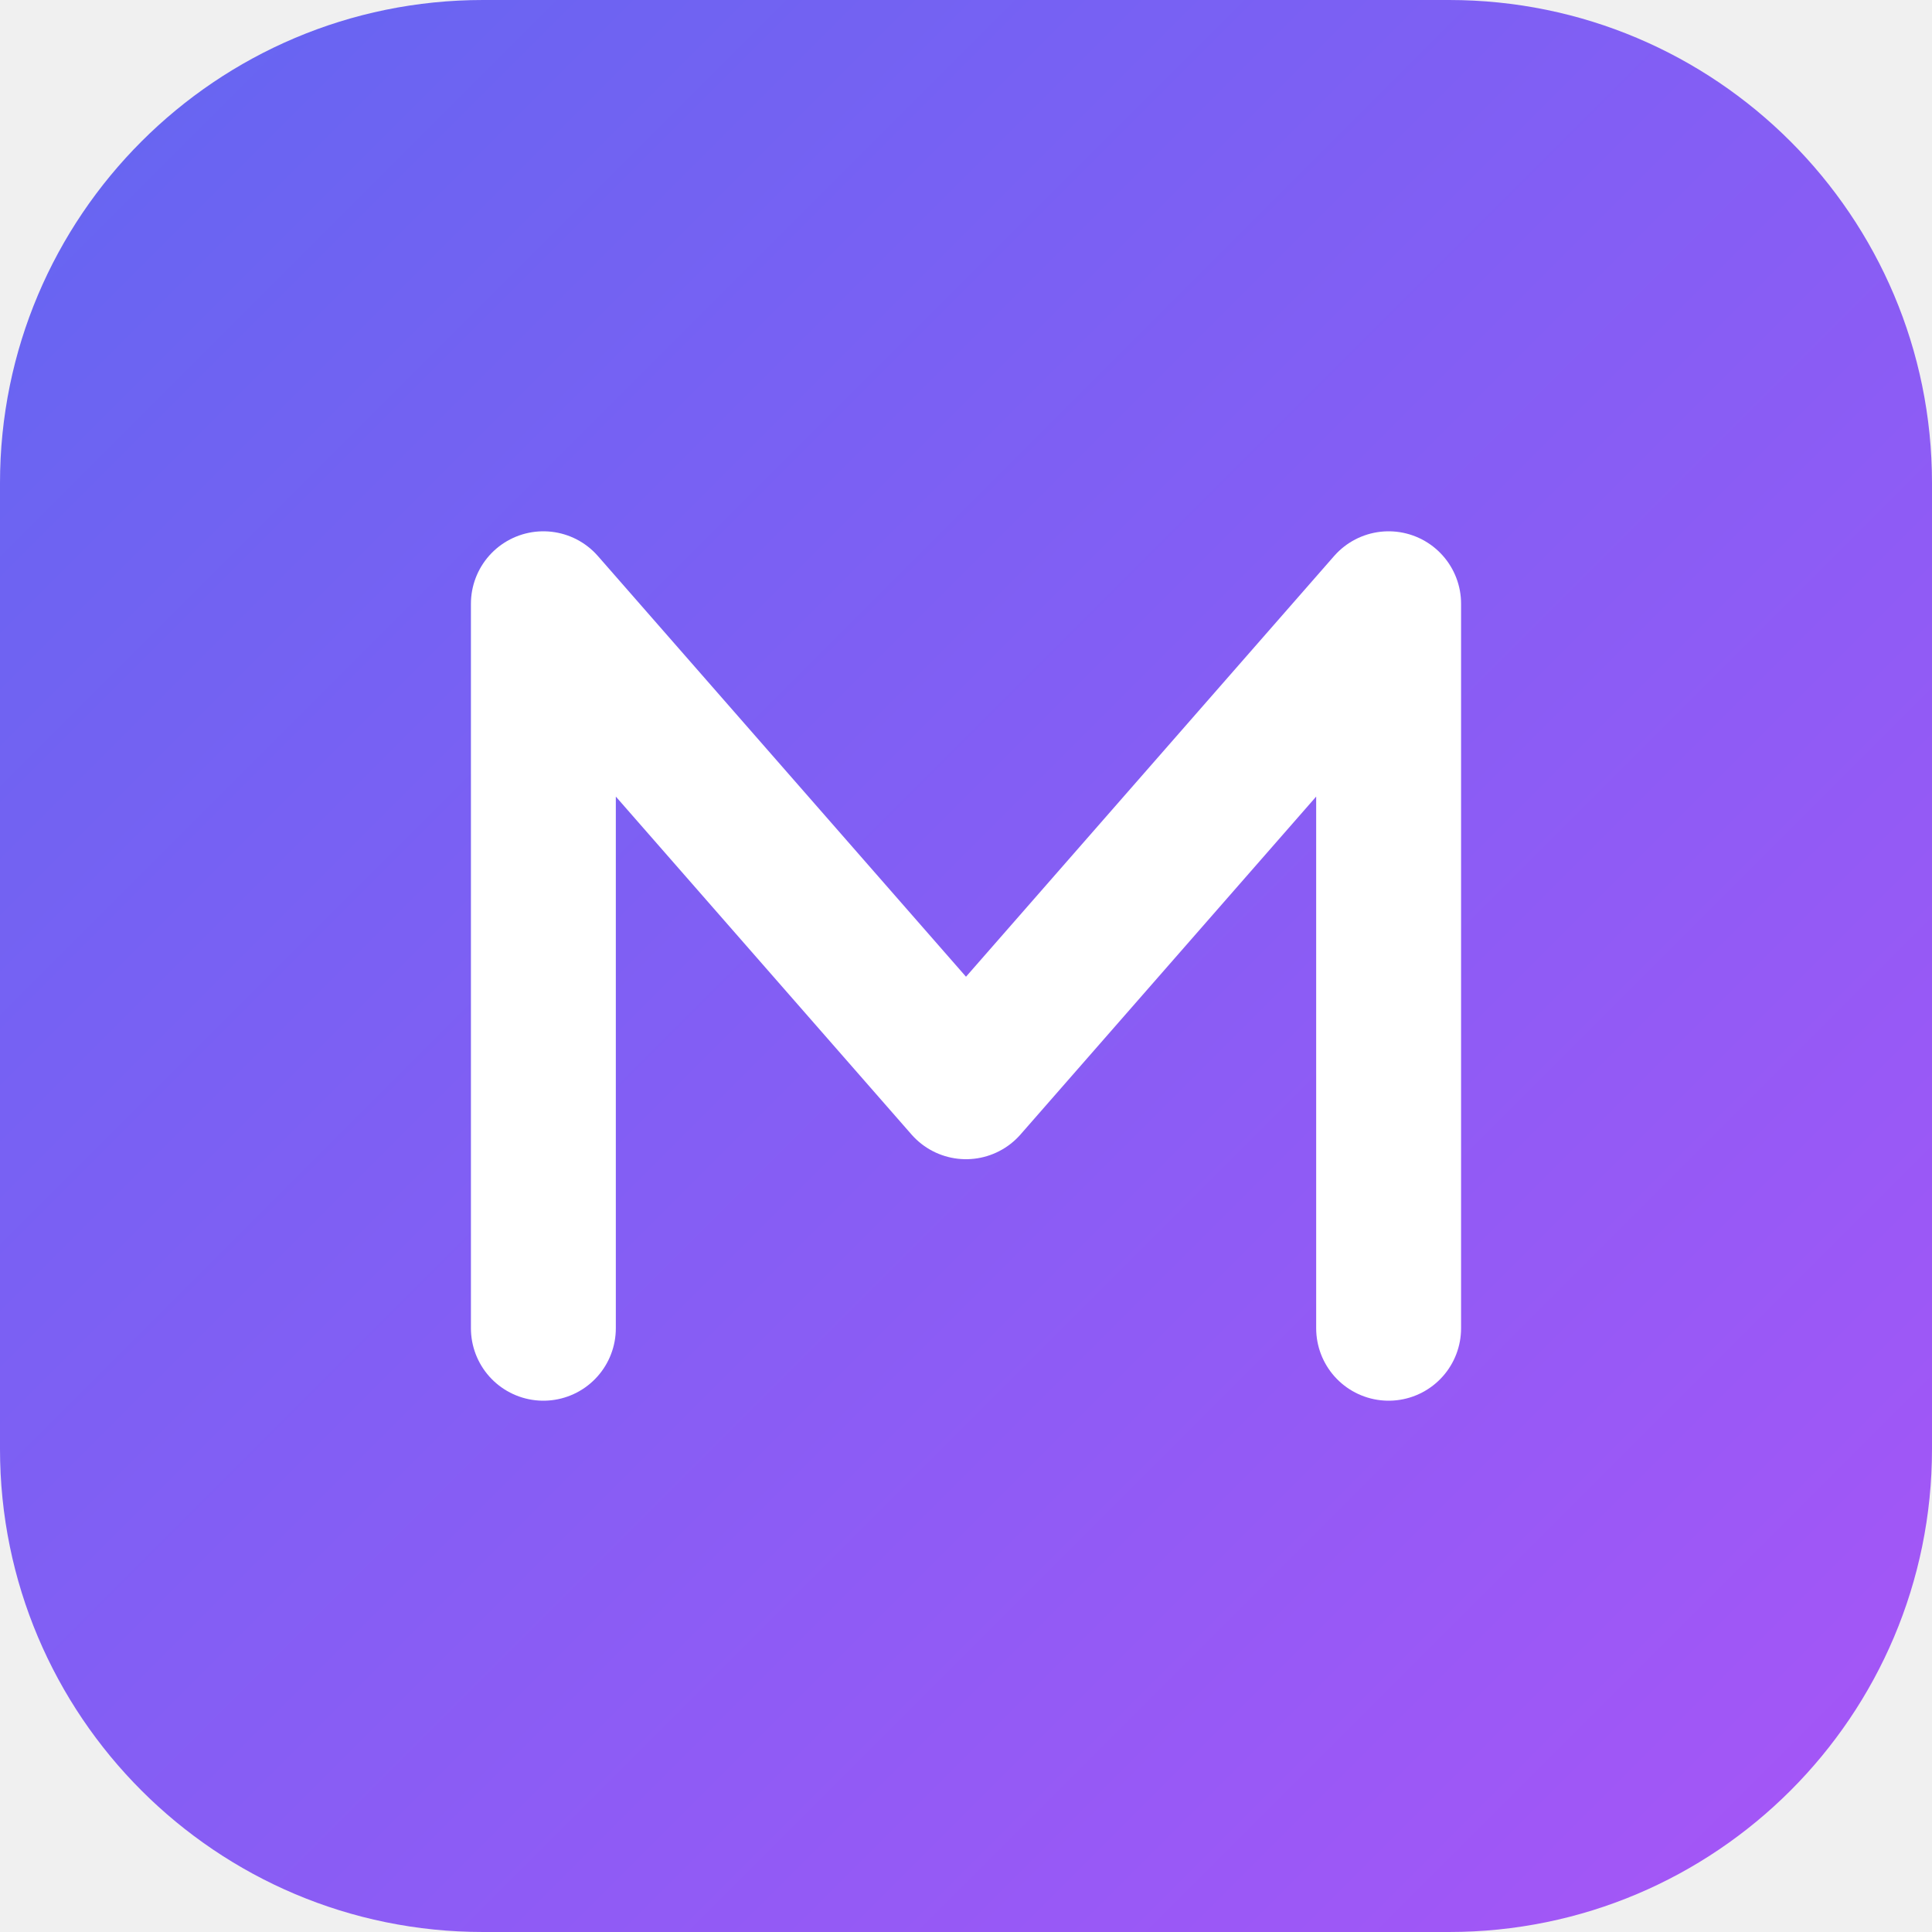
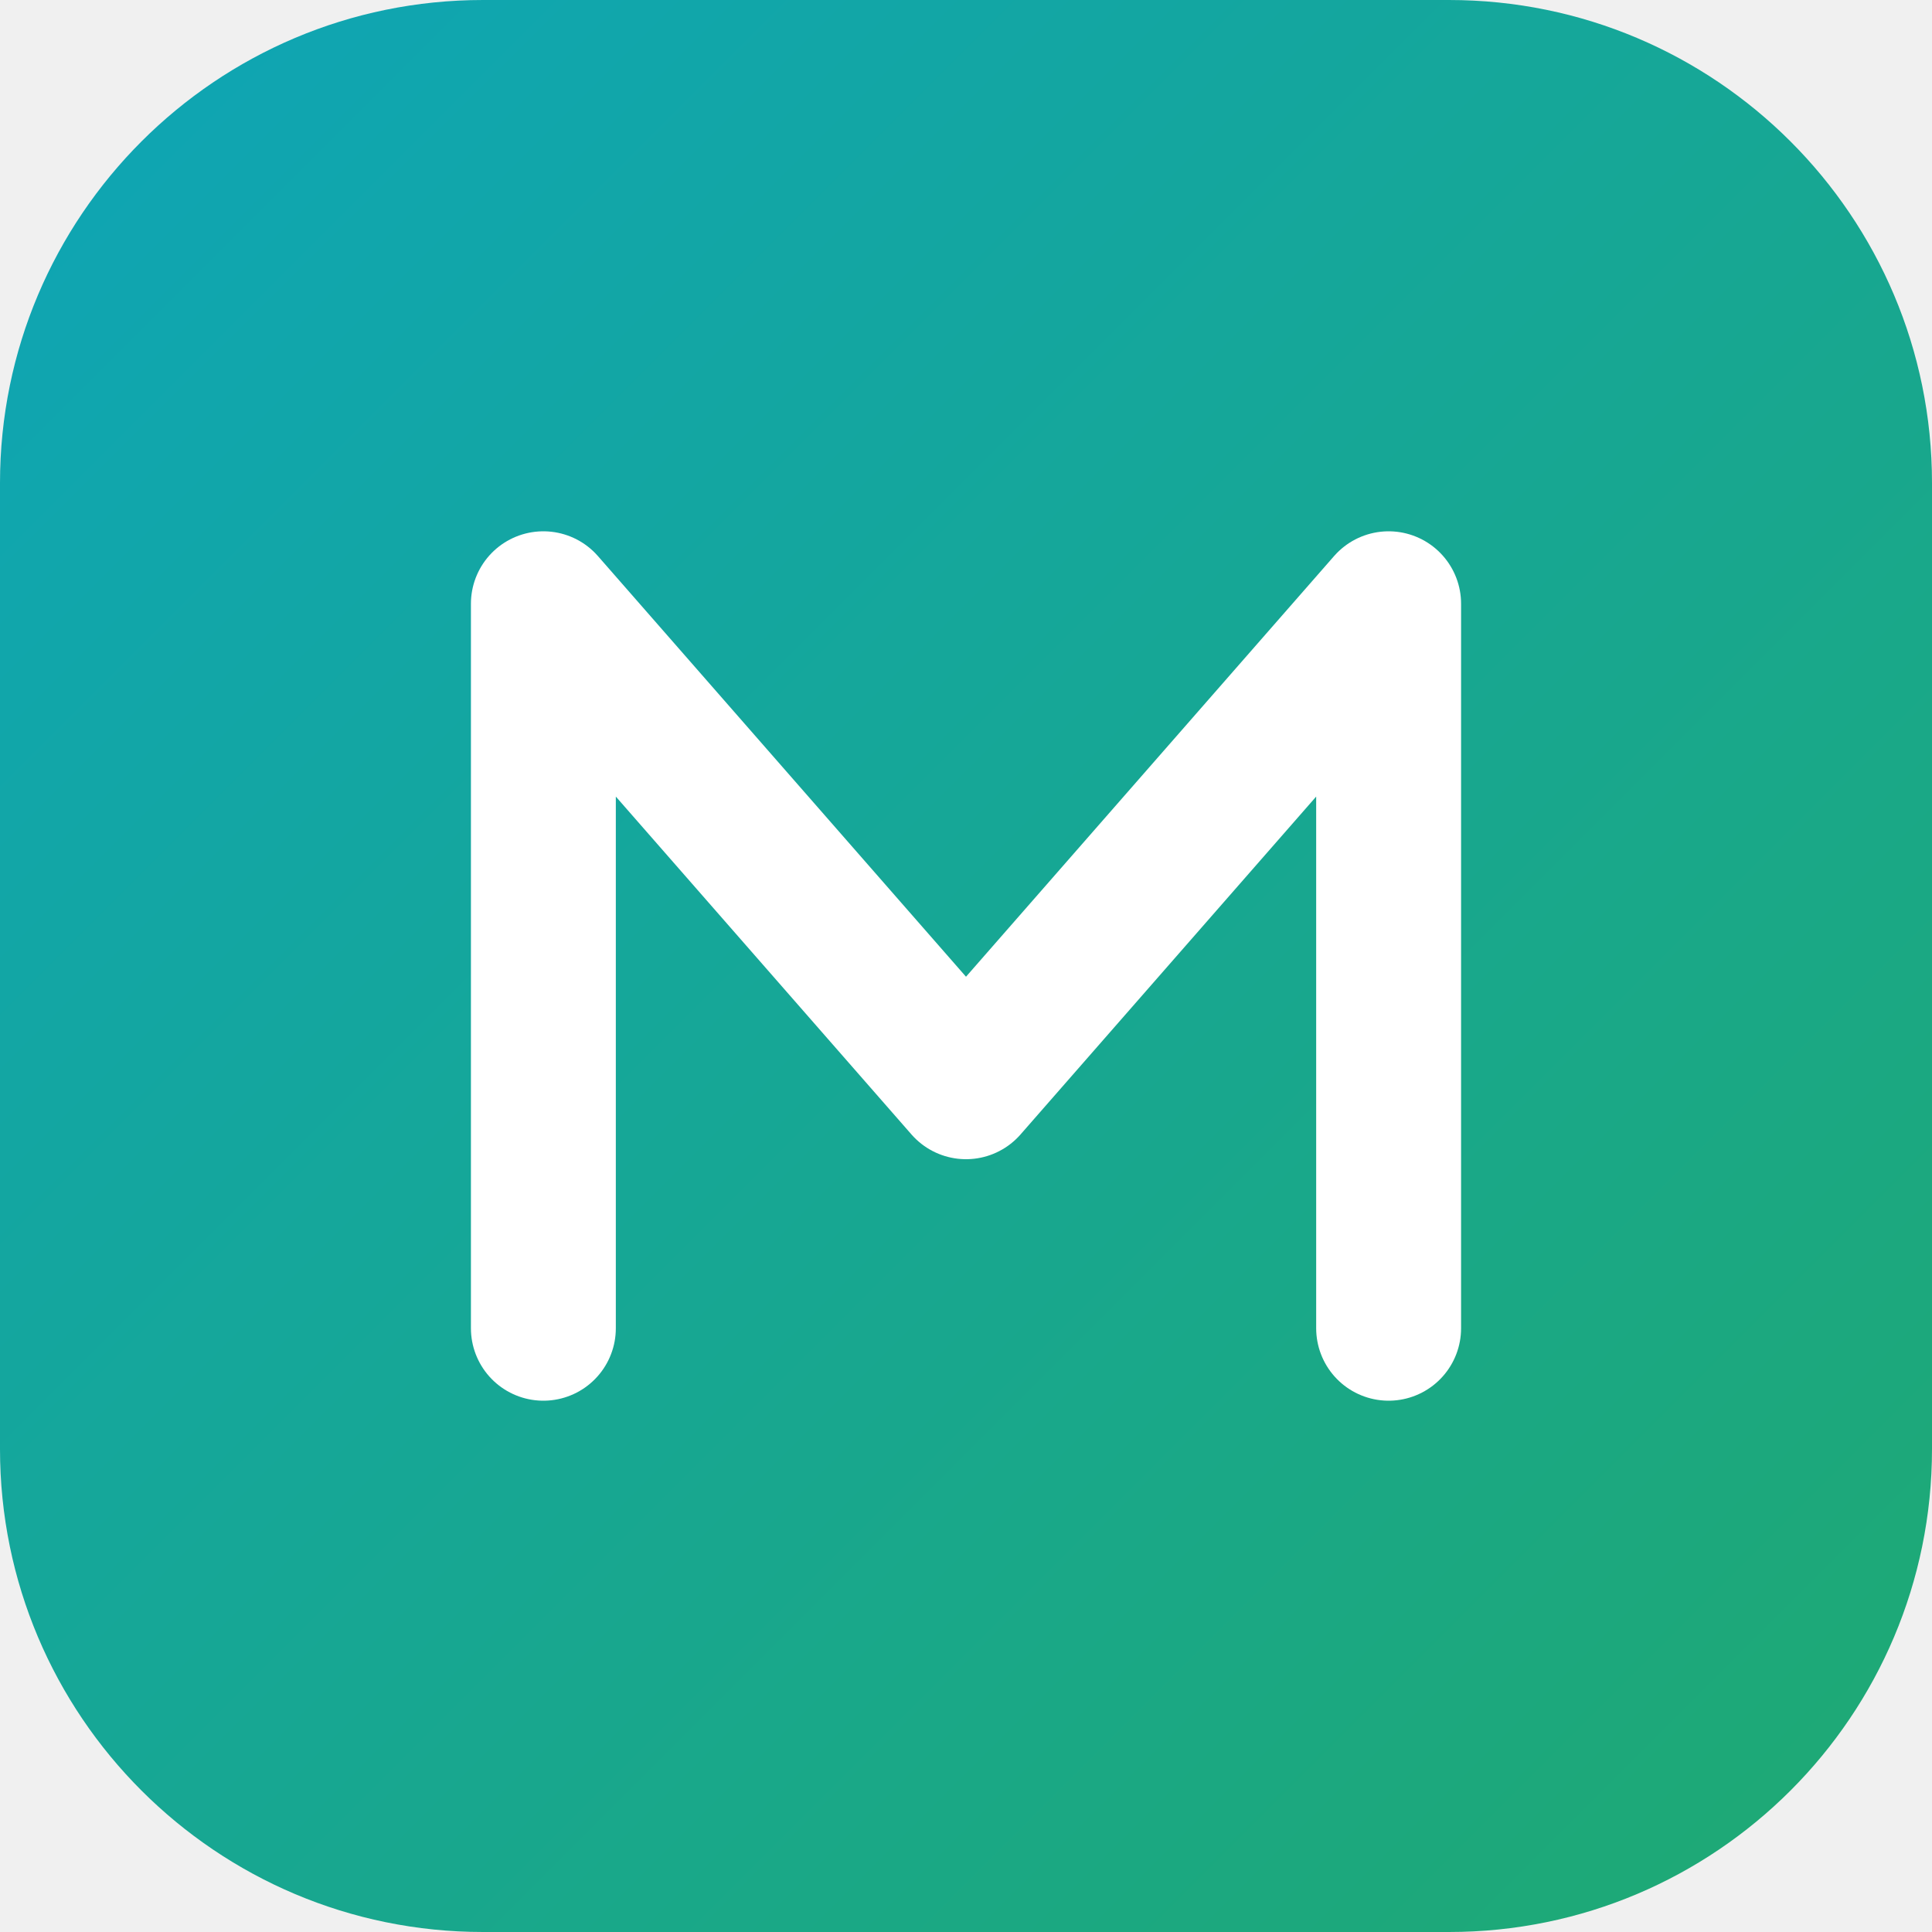
<svg xmlns="http://www.w3.org/2000/svg" viewBox="0 0 32 32">
  <defs>
    <linearGradient id="g" x1="0" y1="0" x2="1" y2="1">
-       <stop offset="0" stop-color="#6366f1" />
-       <stop offset="1" stop-color="#a855f7" />
+       <stop offset="0" stop-color="#0ea5b7" />
+       <stop offset="1" stop-color="#1fa971" />
    </linearGradient>
  </defs>
  <rect width="32" height="32" rx="8" fill="url(#g)" />
  <path d="M9 22V10l7 8 7-8v12" fill="none" stroke="#fff" stroke-width="2.4" stroke-linecap="round" stroke-linejoin="round" />
</svg>
